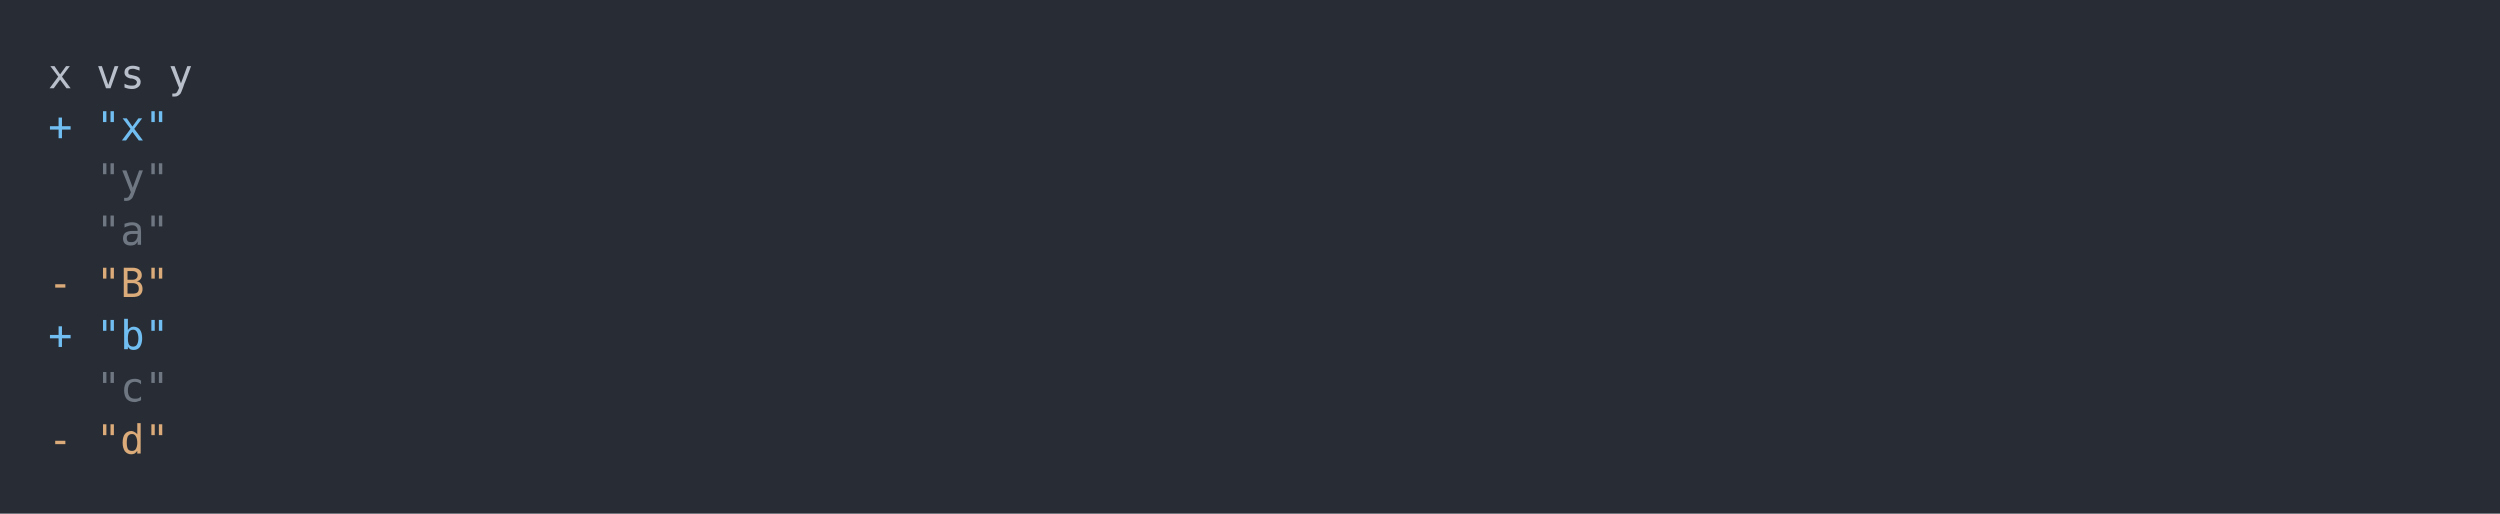
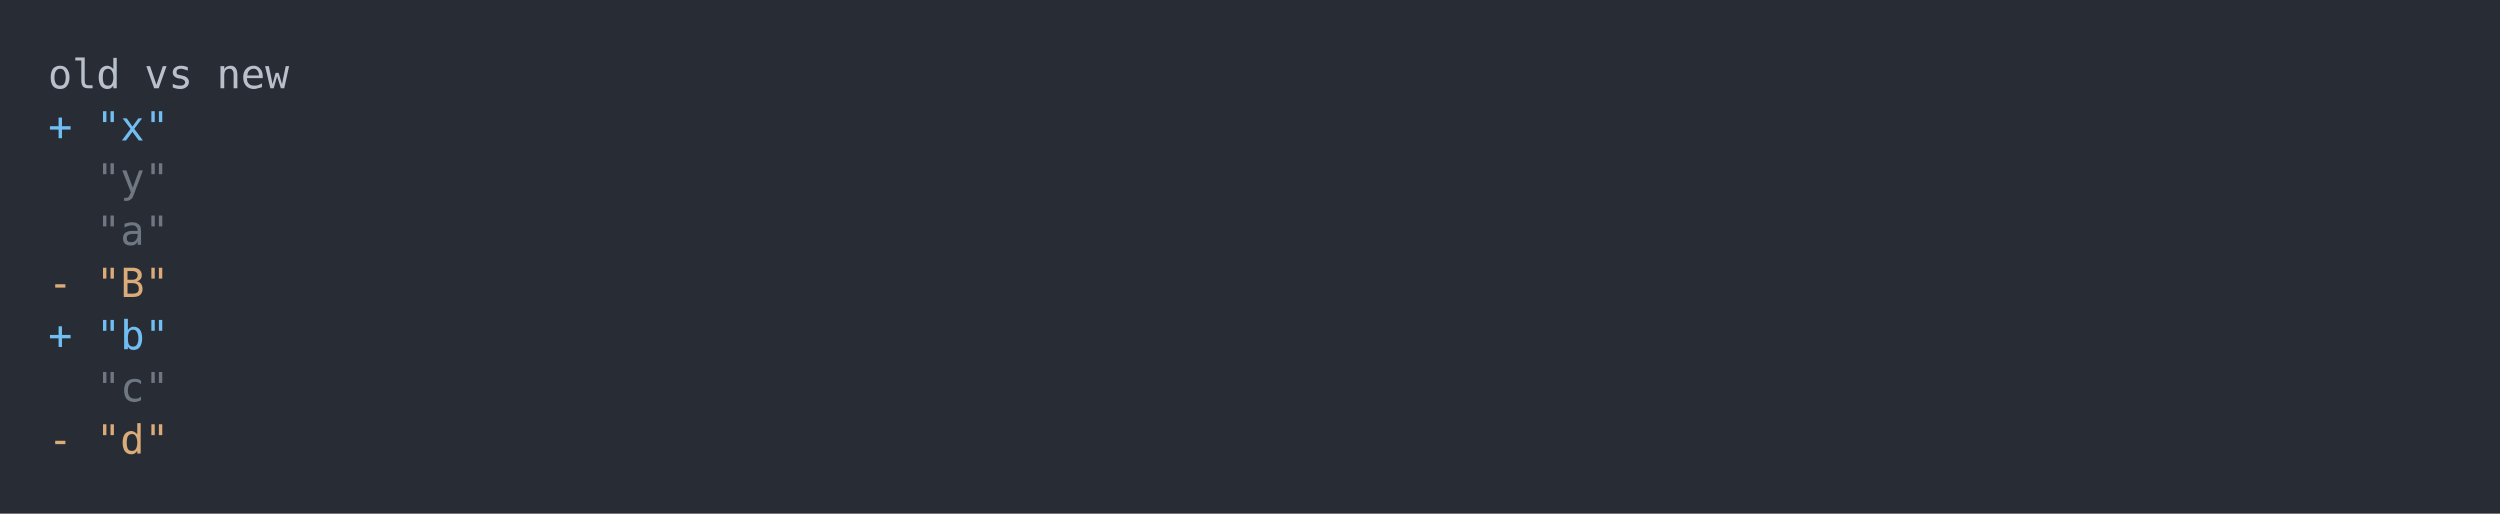
<svg xmlns="http://www.w3.org/2000/svg" xmlns:xlink="http://www.w3.org/1999/xlink" width="1040" height="213.68">
  <rect width="1040" height="213.68" rx="0" ry="0" class="a" />
  <svg height="173.68" viewBox="0 0 100 17.368" width="1000" x="20" y="20">
    <style>.a{fill:rgb(40,45,53)}.b{font-family:'Fira Code',Monaco,Consolas,Menlo,'Bitstream Vera Sans Mono','Powerline Symbols',monospace}.c{fill:transparent}.d{fill:rgb(185,192,203);white-space:pre}.e{fill:rgb(113,190,242);white-space:pre}.f{fill:rgb(111,119,131);white-space:pre}.g{fill:rgb(219,171,121);white-space:pre}</style>
    <g font-family="'Fira Code',Monaco,Consolas,Menlo,'Bitstream Vera Sans Mono','Powerline Symbols',monospace" font-size="1.67" class="b">
      <defs>
        <symbol id="a">
          <rect height="9" width="100" x="0" y="0" class="c" />
        </symbol>
      </defs>
      <rect height="17.368" width="100" class="a" />
      <svg x="0" y="0" width="100">
        <svg x="0">
          <use xlink:href="#a" />
-           <text x="0" y="1.67" class="d">x</text>
-           <text x="2.004" y="1.67" class="d">vs</text>
-           <text x="5.01" y="1.67" class="d">y</text>
+           <text x="0" y="1.67" class="d">old</text>
+           <text x="4.008" y="1.67" class="d">vs</text>
+           <text x="7.014" y="1.67" class="d">new</text>
          <text x="0" y="3.841" class="e">+</text>
          <text x="2.004" y="3.841" class="e">"x"</text>
          <text x="2.004" y="6.012" class="f">"y"</text>
          <text x="2.004" y="8.183" class="f">"a"</text>
          <text x="0" y="10.354" class="g">-</text>
          <text x="2.004" y="10.354" class="g">"B"</text>
          <text x="0" y="12.525" class="e">+</text>
          <text x="2.004" y="12.525" class="e">"b"</text>
          <text x="2.004" y="14.696" class="f">"c"</text>
          <text x="0" y="16.867" class="g">-</text>
          <text x="2.004" y="16.867" class="g">"d"</text>
        </svg>
      </svg>
    </g>
  </svg>
</svg>
